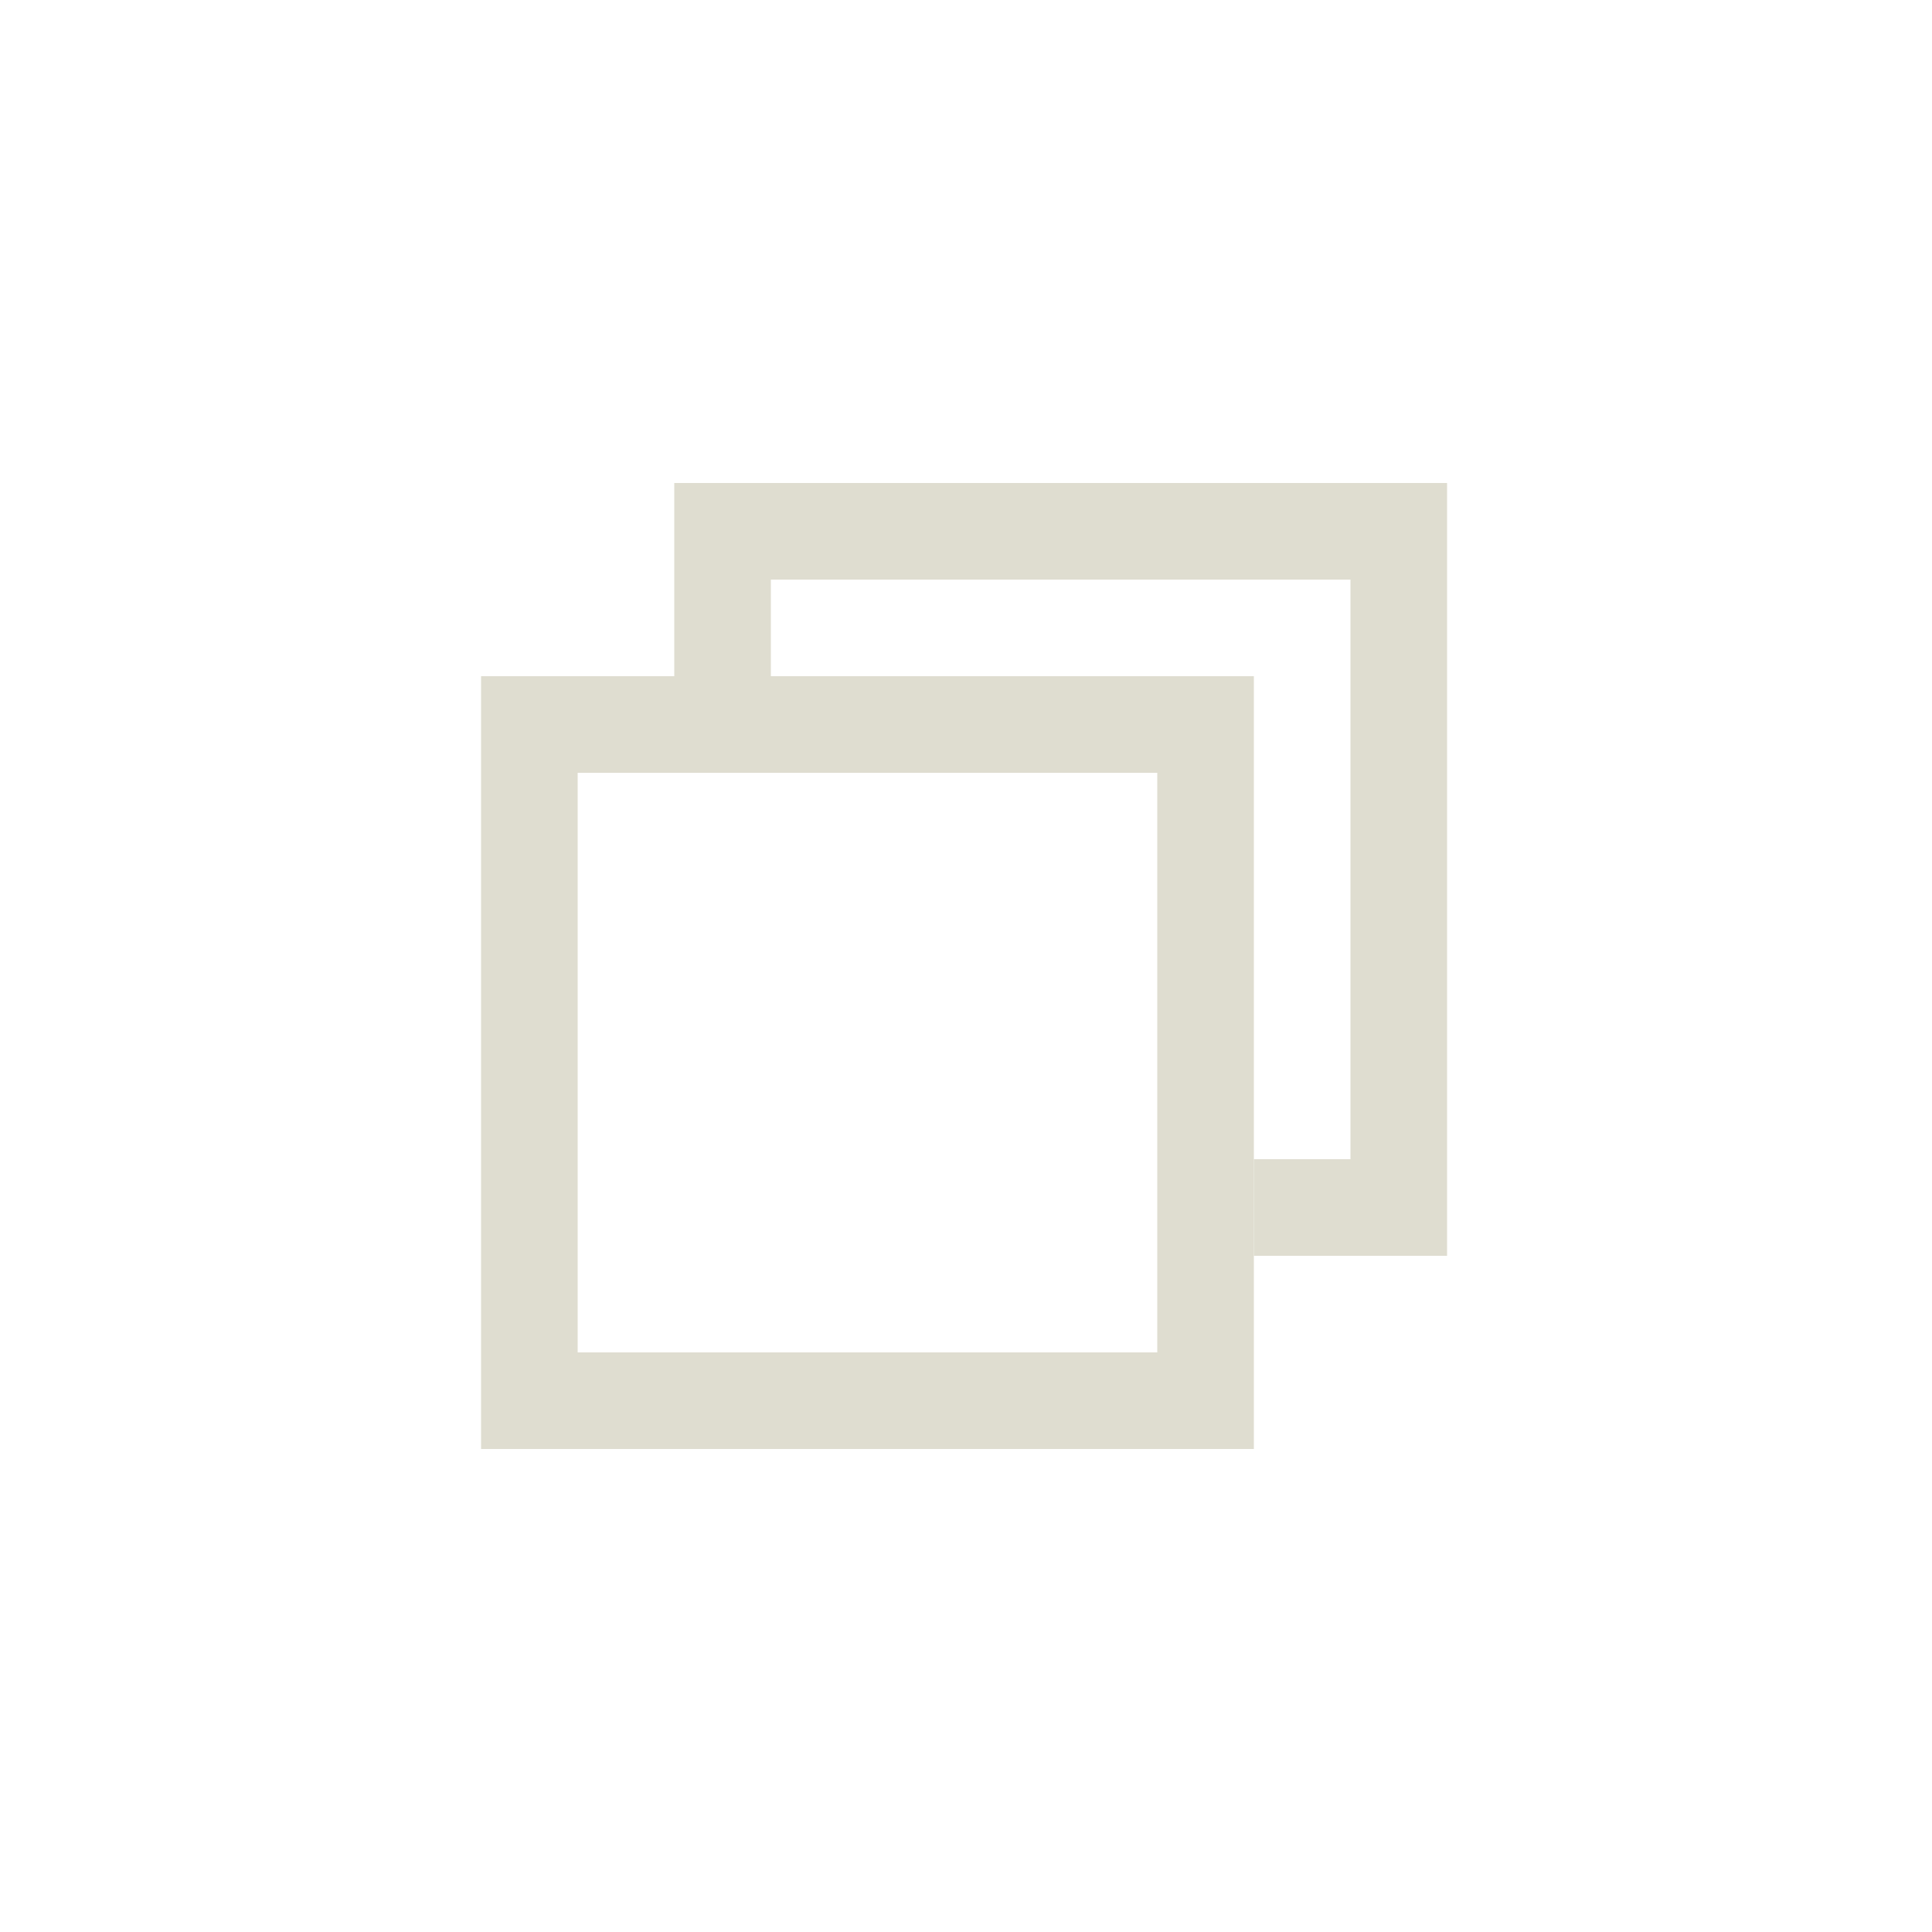
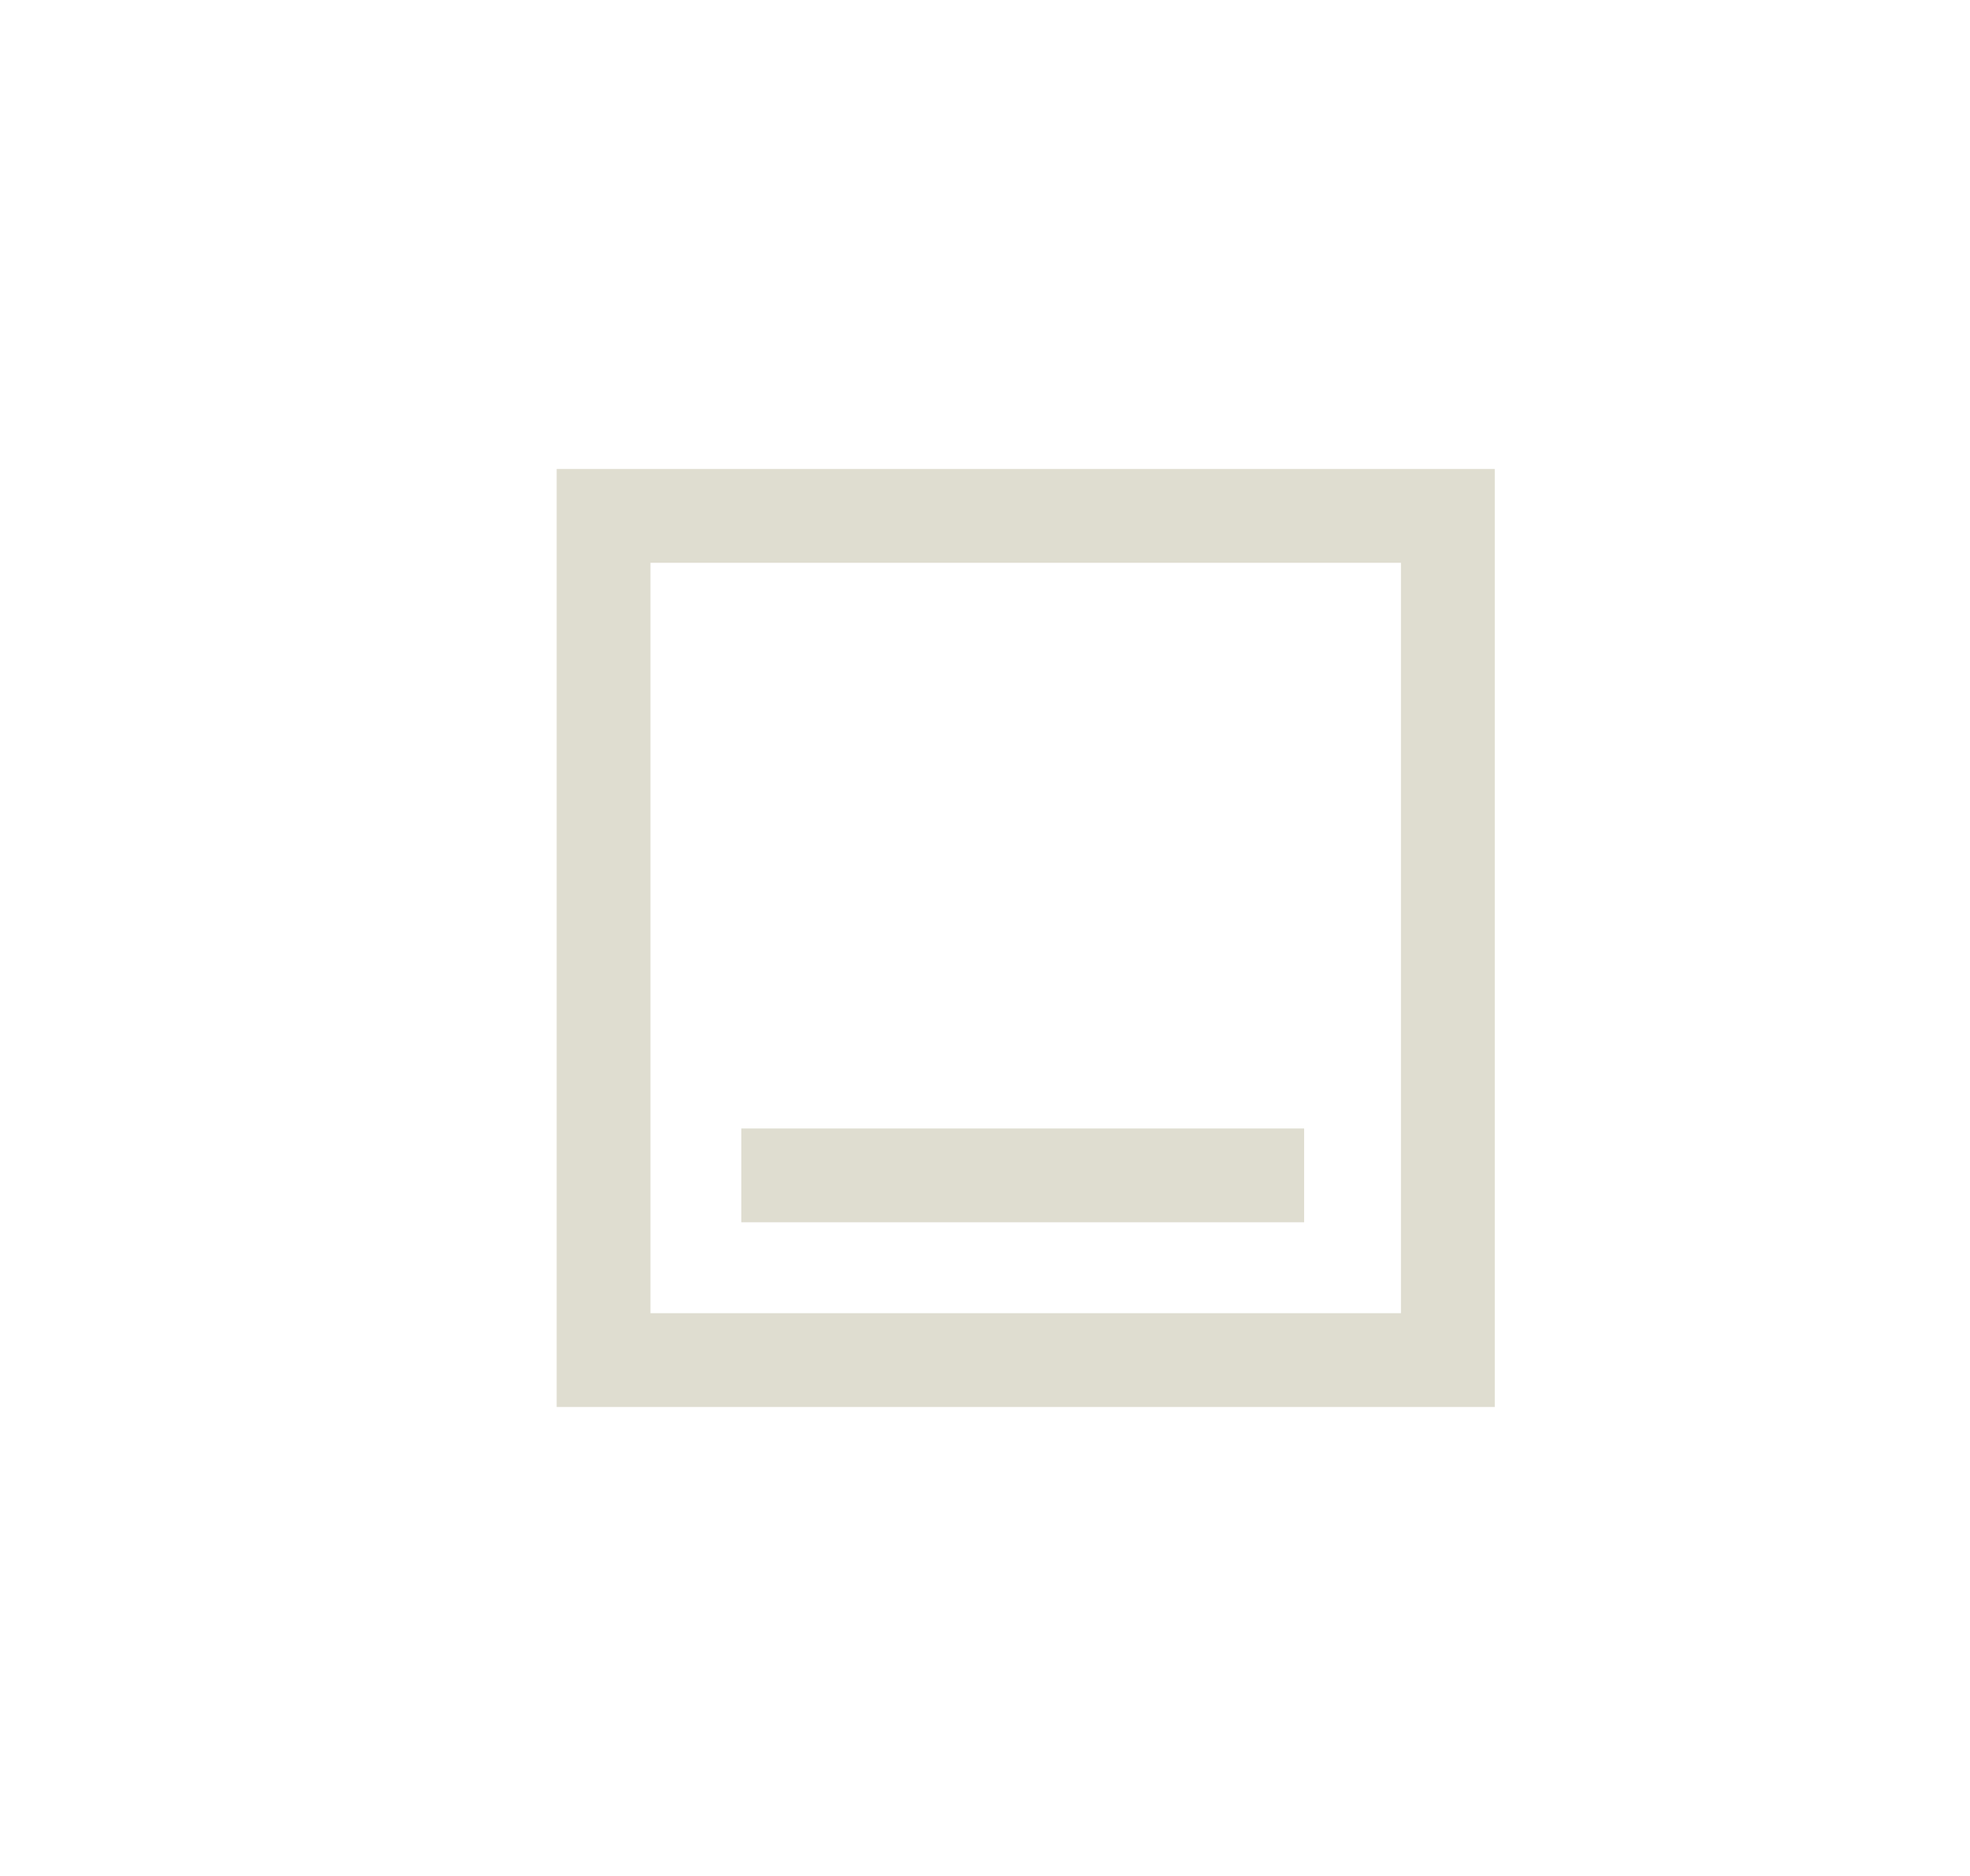
- <svg xmlns="http://www.w3.org/2000/svg" width="20" height="20" viewBox="0 0 20 20" fill="none">
-   <path fill-rule="evenodd" clip-rule="evenodd" d="M11.98 8H5.98V14H11.98V8ZM4.98 7V15H12.98V7H4.98Z" fill="#DFDDD0" />
-   <path fill-rule="evenodd" clip-rule="evenodd" d="M7.98 6H13.98V12H12.98V13H14.98V5H6.98V7.031H7.98V6Z" fill="#DFDDD0" />
+ <svg xmlns="http://www.w3.org/2000/svg" width="21" height="20" viewBox="0 0 21 20" fill="none">
+   <path fill-rule="evenodd" clip-rule="evenodd" d="M14.934 6H6.934V14H14.934V6ZM5.934 5V15H15.934V5H5.934Z" fill="#DFDDD0" />
+   <rect x="7.902" y="12.031" width="6" height="1" fill="#DFDDD0" />
</svg>
